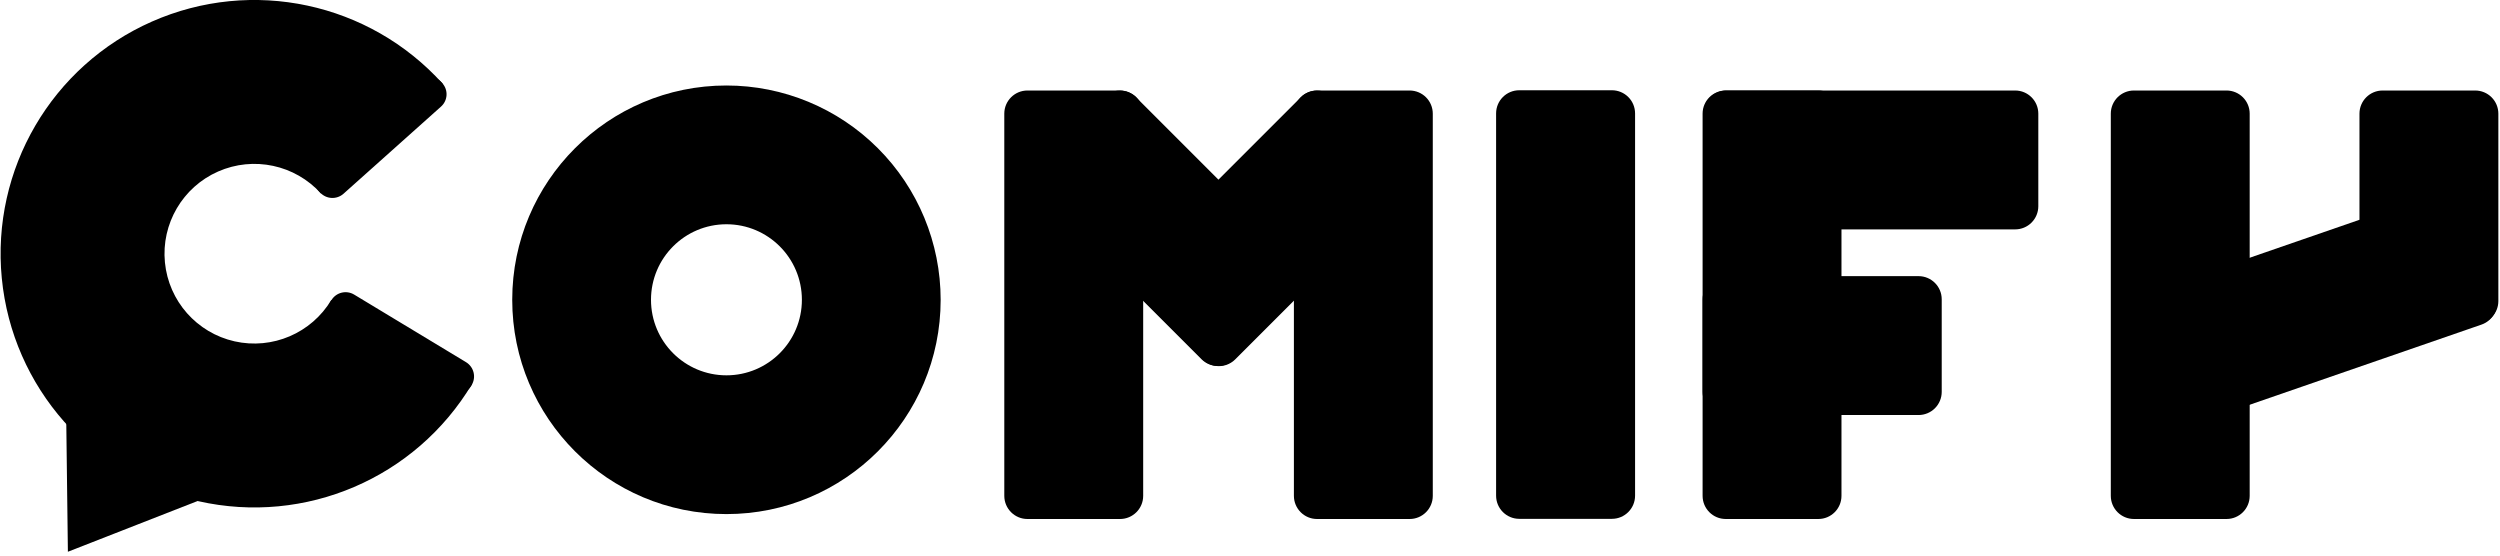
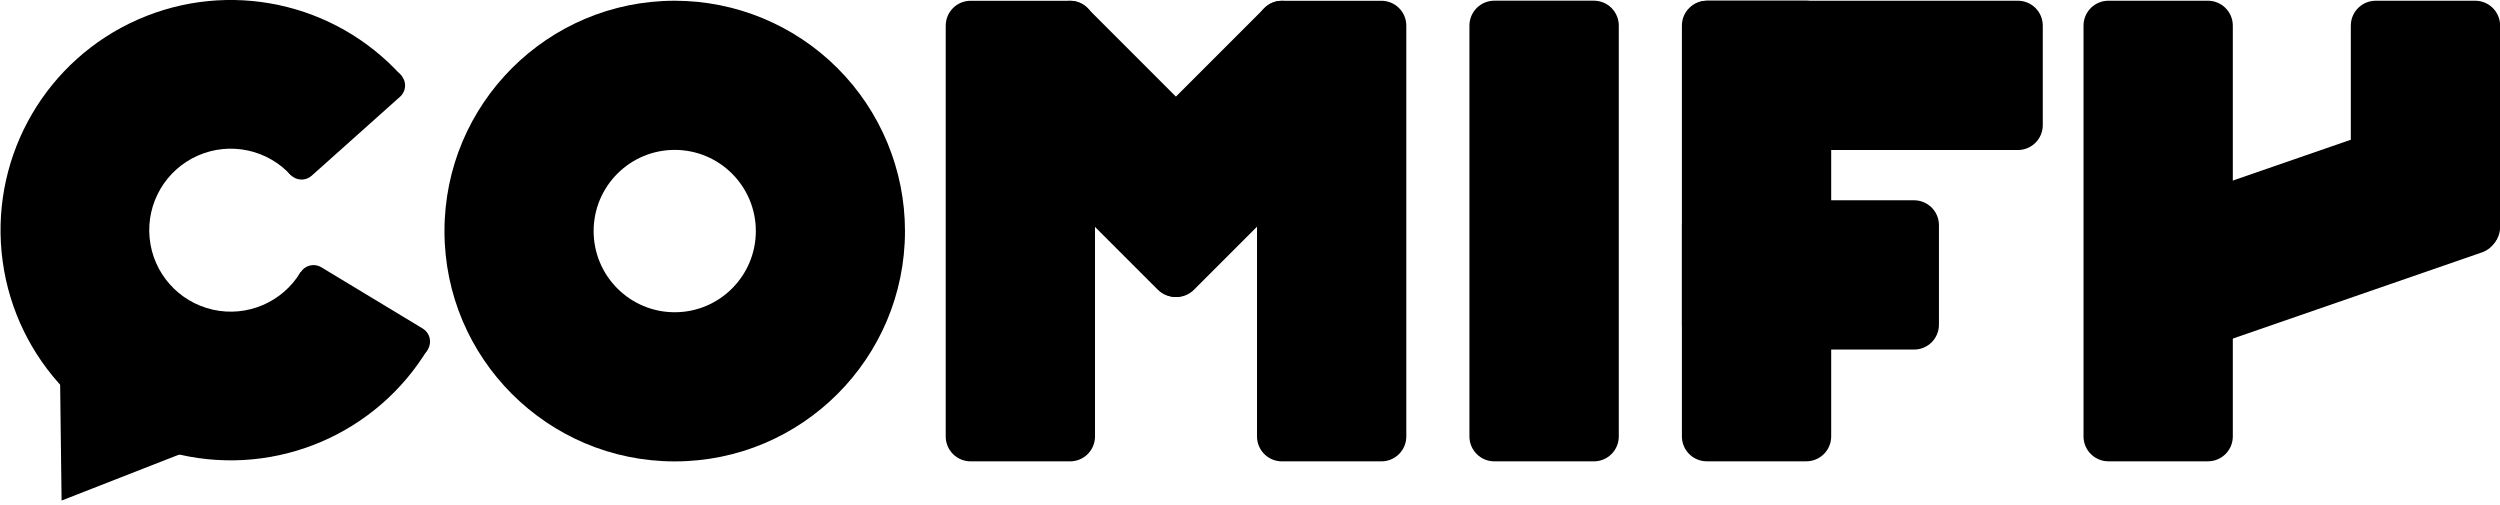
- <svg xmlns="http://www.w3.org/2000/svg" version="1.1" viewBox="0.0 0.0 466.283 103.669" fill="none" stroke="none" stroke-linecap="square" stroke-miterlimit="10">
+ <svg xmlns="http://www.w3.org/2000/svg" version="1.1" viewBox="0.0 0.0 513.984 103.672" fill="none" stroke="none" stroke-linecap="square" stroke-miterlimit="10">
  <clipPath id="p.0">
-     <path d="m0 0l466.283 0l0 103.669l-466.283 0l0 -103.669z" clip-rule="nonzero" />
+     <path d="m0 0l513.984 0l0 103.672l-513.984 0l0 -103.672z" clip-rule="nonzero" />
  </clipPath>
  <g clip-path="url(#p.0)">
-     <path fill="#000000" fill-opacity="0.0" d="m0 0l466.283 0l0 103.669l-466.283 0z" fill-rule="evenodd" />
-     <path fill="#000000" d="m95.538 55.915l0 0c0 -22.074 17.887 -39.969 39.953 -39.969l0 0c10.596 0 20.758 4.211 28.251 11.707c7.493 7.496 11.702 17.662 11.702 28.262l0 0c0 22.074 -17.887 39.969 -39.953 39.969l0 0c-22.065 0 -39.953 -17.895 -39.953 -39.969zm25.881 0c0 7.781 6.3 14.088 14.072 14.088c7.772 0 14.072 -6.307 14.072 -14.088c0 -7.781 -6.3 -14.088 -14.072 -14.088l0 0c-7.772 0 -14.072 6.307 -14.072 14.088z" fill-rule="evenodd" />
-     <path fill="#000000" d="m187.314 21.198l0 0c0 -2.384 1.933 -4.317 4.317 -4.317l17.269 0l0 0c1.145 0 2.243 0.455 3.053 1.265c0.81 0.81 1.265 1.908 1.265 3.053l0 71.284c0 2.384 -1.933 4.317 -4.317 4.317l-17.269 0c-2.384 0 -4.317 -1.933 -4.317 -4.317z" fill-rule="evenodd" />
-     <path fill="#000000" d="m241.329 21.198l0 0c0 -2.384 1.933 -4.317 4.317 -4.317l17.269 0l0 0c1.145 0 2.243 0.455 3.053 1.265c0.81 0.81 1.265 1.908 1.265 3.053l0 71.284c0 2.384 -1.933 4.317 -4.317 4.317l-17.269 0c-2.384 0 -4.317 -1.933 -4.317 -4.317z" fill-rule="evenodd" />
-     <path fill="#000000" d="m193.58 36.483l0 0c-1.687 -1.687 -1.687 -4.421 0 -6.108l12.216 -12.216l0 0c0.81 -0.81 1.909 -1.265 3.054 -1.265c1.146 0 2.244 0.455 3.054 1.265l30.514 30.514c1.687 1.687 1.687 4.421 0 6.108l-12.216 12.216c-1.687 1.687 -4.421 1.687 -6.108 0z" fill-rule="evenodd" />
-     <path fill="#000000" d="m260.93 36.483l0 0c1.687 -1.687 1.687 -4.421 0 -6.108l-12.216 -12.216l0 0c-0.81 -0.81 -1.909 -1.265 -3.054 -1.265c-1.146 0 -2.244 0.455 -3.054 1.265l-30.54 30.54c-1.687 1.687 -1.687 4.421 0 6.108l12.216 12.216c1.687 1.687 4.421 1.687 6.108 0z" fill-rule="evenodd" />
-     <path fill="#000000" d="m317.556 21.197l0 0c0 -2.384 1.933 -4.317 4.317 -4.317l17.269 0l0 0c1.145 0 2.243 0.455 3.053 1.265c0.81 0.81 1.265 1.908 1.265 3.053l0 71.284c0 2.384 -1.933 4.317 -4.317 4.317l-17.269 0c-2.384 0 -4.317 -1.933 -4.317 -4.317z" fill-rule="evenodd" />
-     <path fill="#000000" d="m375.855 16.88l0 0c2.384 0 4.317 1.933 4.317 4.317l0 17.269l0 0c0 1.145 -0.455 2.243 -1.265 3.053c-0.81 0.81 -1.908 1.265 -3.053 1.265l-53.838 0c-2.384 0 -4.317 -1.933 -4.317 -4.317l0 -17.269c0 -2.384 1.933 -4.317 4.317 -4.317z" fill-rule="evenodd" />
-     <path fill="#000000" d="m357.839 51.504l0 0c2.384 0 4.317 1.933 4.317 4.317l0 17.269l0 0c0 1.145 -0.455 2.243 -1.265 3.053c-0.81 0.81 -1.908 1.265 -3.053 1.265l-35.966 0c-2.384 0 -4.317 -1.933 -4.317 -4.317l0 -17.269c0 -2.384 1.933 -4.317 4.317 -4.317z" fill-rule="evenodd" />
-     <path fill="#000000" d="m279.042 21.154l0 0c0 -2.386 1.934 -4.32 4.32 -4.32l17.281 0l0 0c1.146 0 2.245 0.455 3.055 1.265c0.81 0.81 1.265 1.909 1.265 3.055l0 71.296c0 2.386 -1.934 4.32 -4.32 4.32l-17.281 0c-2.386 0 -4.32 -1.934 -4.32 -4.32z" fill-rule="evenodd" />
-     <path fill="#000000" d="m393.692 21.197l0 0c0 -2.384 1.933 -4.317 4.317 -4.317l17.269 0l0 0c1.145 0 2.243 0.455 3.053 1.265c0.81 0.81 1.265 1.908 1.265 3.053l0 71.284c0 2.384 -1.933 4.317 -4.317 4.317l-17.269 0c-2.384 0 -4.317 -1.933 -4.317 -4.317z" fill-rule="evenodd" />
-     <path fill="#000000" d="m440.072 21.198l0 0c0 -2.384 1.933 -4.317 4.317 -4.317l17.269 0l0 0c1.145 0 2.243 0.455 3.053 1.265c0.81 0.81 1.265 1.908 1.265 3.053l0 34.955c0 2.384 -1.933 4.317 -4.317 4.317l-17.269 0c-2.384 0 -4.317 -1.933 -4.317 -4.317z" fill-rule="evenodd" />
-     <path fill="#000000" d="m454.374 36.049l0 0c2.254 -0.779 4.713 0.416 5.491 2.671l5.638 16.329l0 0c0.374 1.083 0.302 2.27 -0.199 3.3c-0.501 1.03 -1.391 1.819 -2.473 2.194l-57.527 19.89c-2.254 0.779 -4.713 -0.416 -5.491 -2.671l-5.638 -16.329c-0.779 -2.255 0.418 -4.714 2.672 -5.494z" fill-rule="evenodd" />
+     <path fill="#000000" fill-opacity="0.0" d="m0 0l513.984 0l0 103.672l-513.984 0z" fill-rule="evenodd" />
+     <path fill="#000000" d="m91.381 47.506l0 0c0 -26.153 21.194 -47.354 47.339 -47.354l0 0c12.555 0 24.596 4.989 33.473 13.87c8.878 8.881 13.865 20.925 13.865 33.485l0 0c0 26.153 -21.194 47.354 -47.339 47.354l0 0c-26.144 0 -47.339 -21.201 -47.339 -47.354zm30.665 0c0 9.217 7.465 16.689 16.674 16.689c9.209 0 16.674 -7.472 16.674 -16.689c0 -9.217 -7.465 -16.689 -16.674 -16.689l0 0c-9.209 0 -16.674 7.472 -16.674 16.689z" fill-rule="evenodd" />
+     <path fill="#000000" d="m194.435 5.275l0 0c0 -2.825 2.29 -5.116 5.116 -5.116l20.461 0l0 0c1.357 0 2.658 0.539 3.617 1.498c0.959 0.959 1.498 2.26 1.498 3.617l0 84.462c0 2.825 -2.29 5.116 -5.116 5.116l-20.461 0c-2.825 0 -5.116 -2.29 -5.116 -5.116z" fill-rule="evenodd" />
+     <path fill="#000000" d="m258.435 5.275l0 0c0 -2.825 2.29 -5.116 5.116 -5.116l20.461 0l0 0c1.357 0 2.658 0.539 3.617 1.498c0.959 0.959 1.498 2.26 1.498 3.617l0 84.462c0 2.825 -2.29 5.116 -5.116 5.116l-20.461 0c-2.825 0 -5.116 -2.29 -5.116 -5.116z" fill-rule="evenodd" />
+     <path fill="#000000" d="m201.859 23.386l0 0c-1.999 -1.999 -1.999 -5.239 0 -7.237l14.474 -14.474l0 0c0.96 -0.96 2.261 -1.499 3.619 -1.499c1.357 0 2.659 0.539 3.619 1.499l36.154 36.154c1.999 1.999 1.999 5.239 0 7.237l-14.474 14.474c-1.999 1.999 -5.239 1.999 -7.237 0z" fill-rule="evenodd" />
+     <path fill="#000000" d="m281.66 23.386l0 0c1.999 -1.999 1.999 -5.239 0 -7.237l-14.474 -14.474l0 0c-0.96 -0.96 -2.261 -1.499 -3.619 -1.499c-1.357 0 -2.659 0.539 -3.619 1.499l-36.186 36.186c-1.999 1.999 -1.999 5.239 0 7.237l14.474 14.474c1.999 1.999 5.239 1.999 7.237 0z" fill-rule="evenodd" />
+     <path fill="#000000" d="m345.789 5.266l0 0c0 -2.825 2.29 -5.116 5.116 -5.116l20.461 0l0 0c1.357 0 2.658 0.539 3.617 1.498c0.959 0.959 1.498 2.26 1.498 3.617l0 84.462c0 2.825 -2.29 5.116 -5.116 5.116l-20.461 0c-2.825 0 -5.116 -2.29 -5.116 -5.116z" fill-rule="evenodd" />
+     <path fill="#000000" d="m414.865 0.151l0 0c2.825 0 5.116 2.29 5.116 5.116l0 20.461l0 0c0 1.357 -0.539 2.658 -1.498 3.617c-0.959 0.959 -2.26 1.498 -3.617 1.498l-63.79 0c-2.825 0 -5.116 -2.29 -5.116 -5.116l0 -20.461c0 -2.825 2.29 -5.116 5.116 -5.116z" fill-rule="evenodd" />
+     <path fill="#000000" d="m393.519 41.176l0 0c2.825 0 5.116 2.29 5.116 5.116l0 20.461l0 0c0 1.357 -0.539 2.658 -1.498 3.617c-0.959 0.959 -2.26 1.498 -3.617 1.498l-42.614 0c-2.825 0 -5.116 -2.29 -5.116 -5.116l0 -20.461c0 -2.825 2.29 -5.116 5.116 -5.116z" fill-rule="evenodd" />
+     <path fill="#000000" d="m302.105 5.26l0 0c0 -2.827 2.292 -5.118 5.118 -5.118l20.472 0l0 0c1.357 0 2.659 0.539 3.619 1.499c0.96 0.96 1.499 2.262 1.499 3.619l0 84.472c0 2.827 -2.292 5.118 -5.118 5.118l-20.472 0c-2.827 0 -5.118 -2.292 -5.118 -5.118z" fill-rule="evenodd" />
+     <path fill="#000000" d="m428.36 5.266l0 0c0 -2.825 2.29 -5.116 5.116 -5.116l20.461 0l0 0c1.357 0 2.658 0.539 3.617 1.498c0.959 0.959 1.498 2.26 1.498 3.617l0 84.462c0 2.825 -2.29 5.116 -5.116 5.116l-20.461 0c-2.825 0 -5.116 -2.29 -5.116 -5.116z" fill-rule="evenodd" />
+     <path fill="#000000" d="m483.314 5.267l0 0c0 -2.825 2.29 -5.116 5.116 -5.116l20.461 0l0 0c1.357 0 2.658 0.539 3.617 1.498c0.959 0.959 1.498 2.26 1.498 3.617l0 41.417c0 2.825 -2.29 5.116 -5.116 5.116l-20.461 0c-2.825 0 -5.116 -2.29 -5.116 -5.116z" fill-rule="evenodd" />
+     <path fill="#000000" d="m500.261 22.865l0 0c2.671 -0.924 5.584 0.493 6.506 3.164l6.68 19.348l0 0c0.443 1.283 0.358 2.69 -0.235 3.91c-0.594 1.221 -1.648 2.156 -2.931 2.6l-66.208 22.903c-2.671 0.924 -5.584 -0.493 -6.506 -3.164l-6.68 -19.348c-0.922 -2.671 0.495 -5.586 3.166 -6.51z" fill-rule="evenodd" />
    <path fill="#000000" d="m88.014 71.67l0 0c-10.508 17.512 -31.065 26.308 -50.987 21.816c-19.923 -4.492 -34.716 -21.258 -36.692 -41.585c-1.976 -20.327 9.311 -39.628 27.995 -47.874c18.684 -8.245 40.55 -3.574 54.234 11.586l-22.692 20.482l0 0c-4.845 -5.367 -12.586 -7.021 -19.201 -4.102c-6.615 2.919 -10.611 9.753 -9.911 16.949c0.7 7.197 5.937 13.132 12.99 14.723c7.053 1.59 14.331 -1.524 18.051 -7.724z" fill-rule="evenodd" />
    <path fill="#000000" d="m12.205 66.091l0.457 36.819l34.22 -13.386z" fill-rule="evenodd" />
    <path fill="#000000" d="m82.497 15.518l0 0c1.143 1.269 1.037 3.221 -0.236 4.359l-18.191 16.256c-0.612 0.547 -1.416 0.829 -2.237 0.784c-0.821 -0.044 -1.59 -0.412 -2.139 -1.021l-0.144 -0.16l0 0c-1.143 -1.269 -1.037 -3.221 0.236 -4.359l18.191 -16.256c1.274 -1.138 3.233 -1.032 4.376 0.237z" fill-rule="evenodd" />
    <path fill="#000000" d="m61.8 56.003l0 0c0.883 -1.471 2.788 -1.944 4.257 -1.057l20.856 12.599c0.705 0.426 1.213 1.115 1.412 1.916c0.199 0.801 0.073 1.647 -0.351 2.354l-0.111 0.185l0 0c-0.883 1.471 -2.788 1.944 -4.257 1.057l-20.856 -12.599c-1.468 -0.887 -1.943 -2.798 -1.061 -4.269z" fill-rule="evenodd" />
  </g>
</svg>
